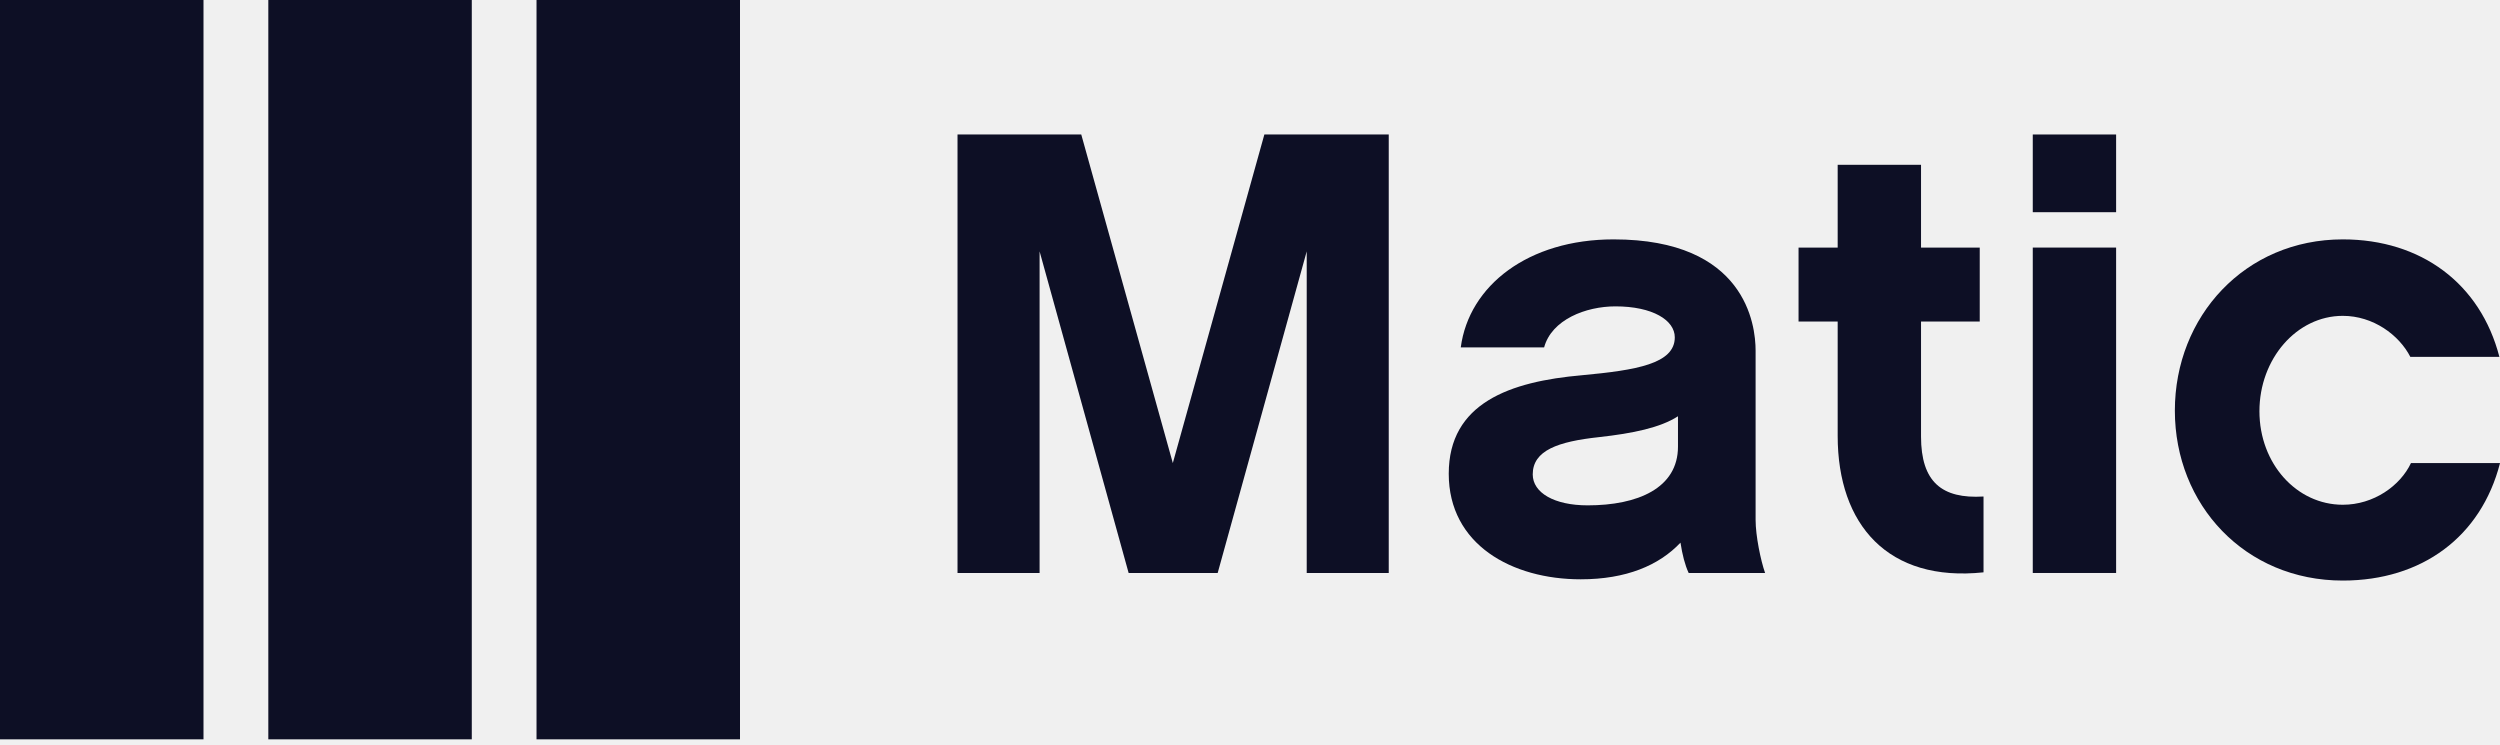
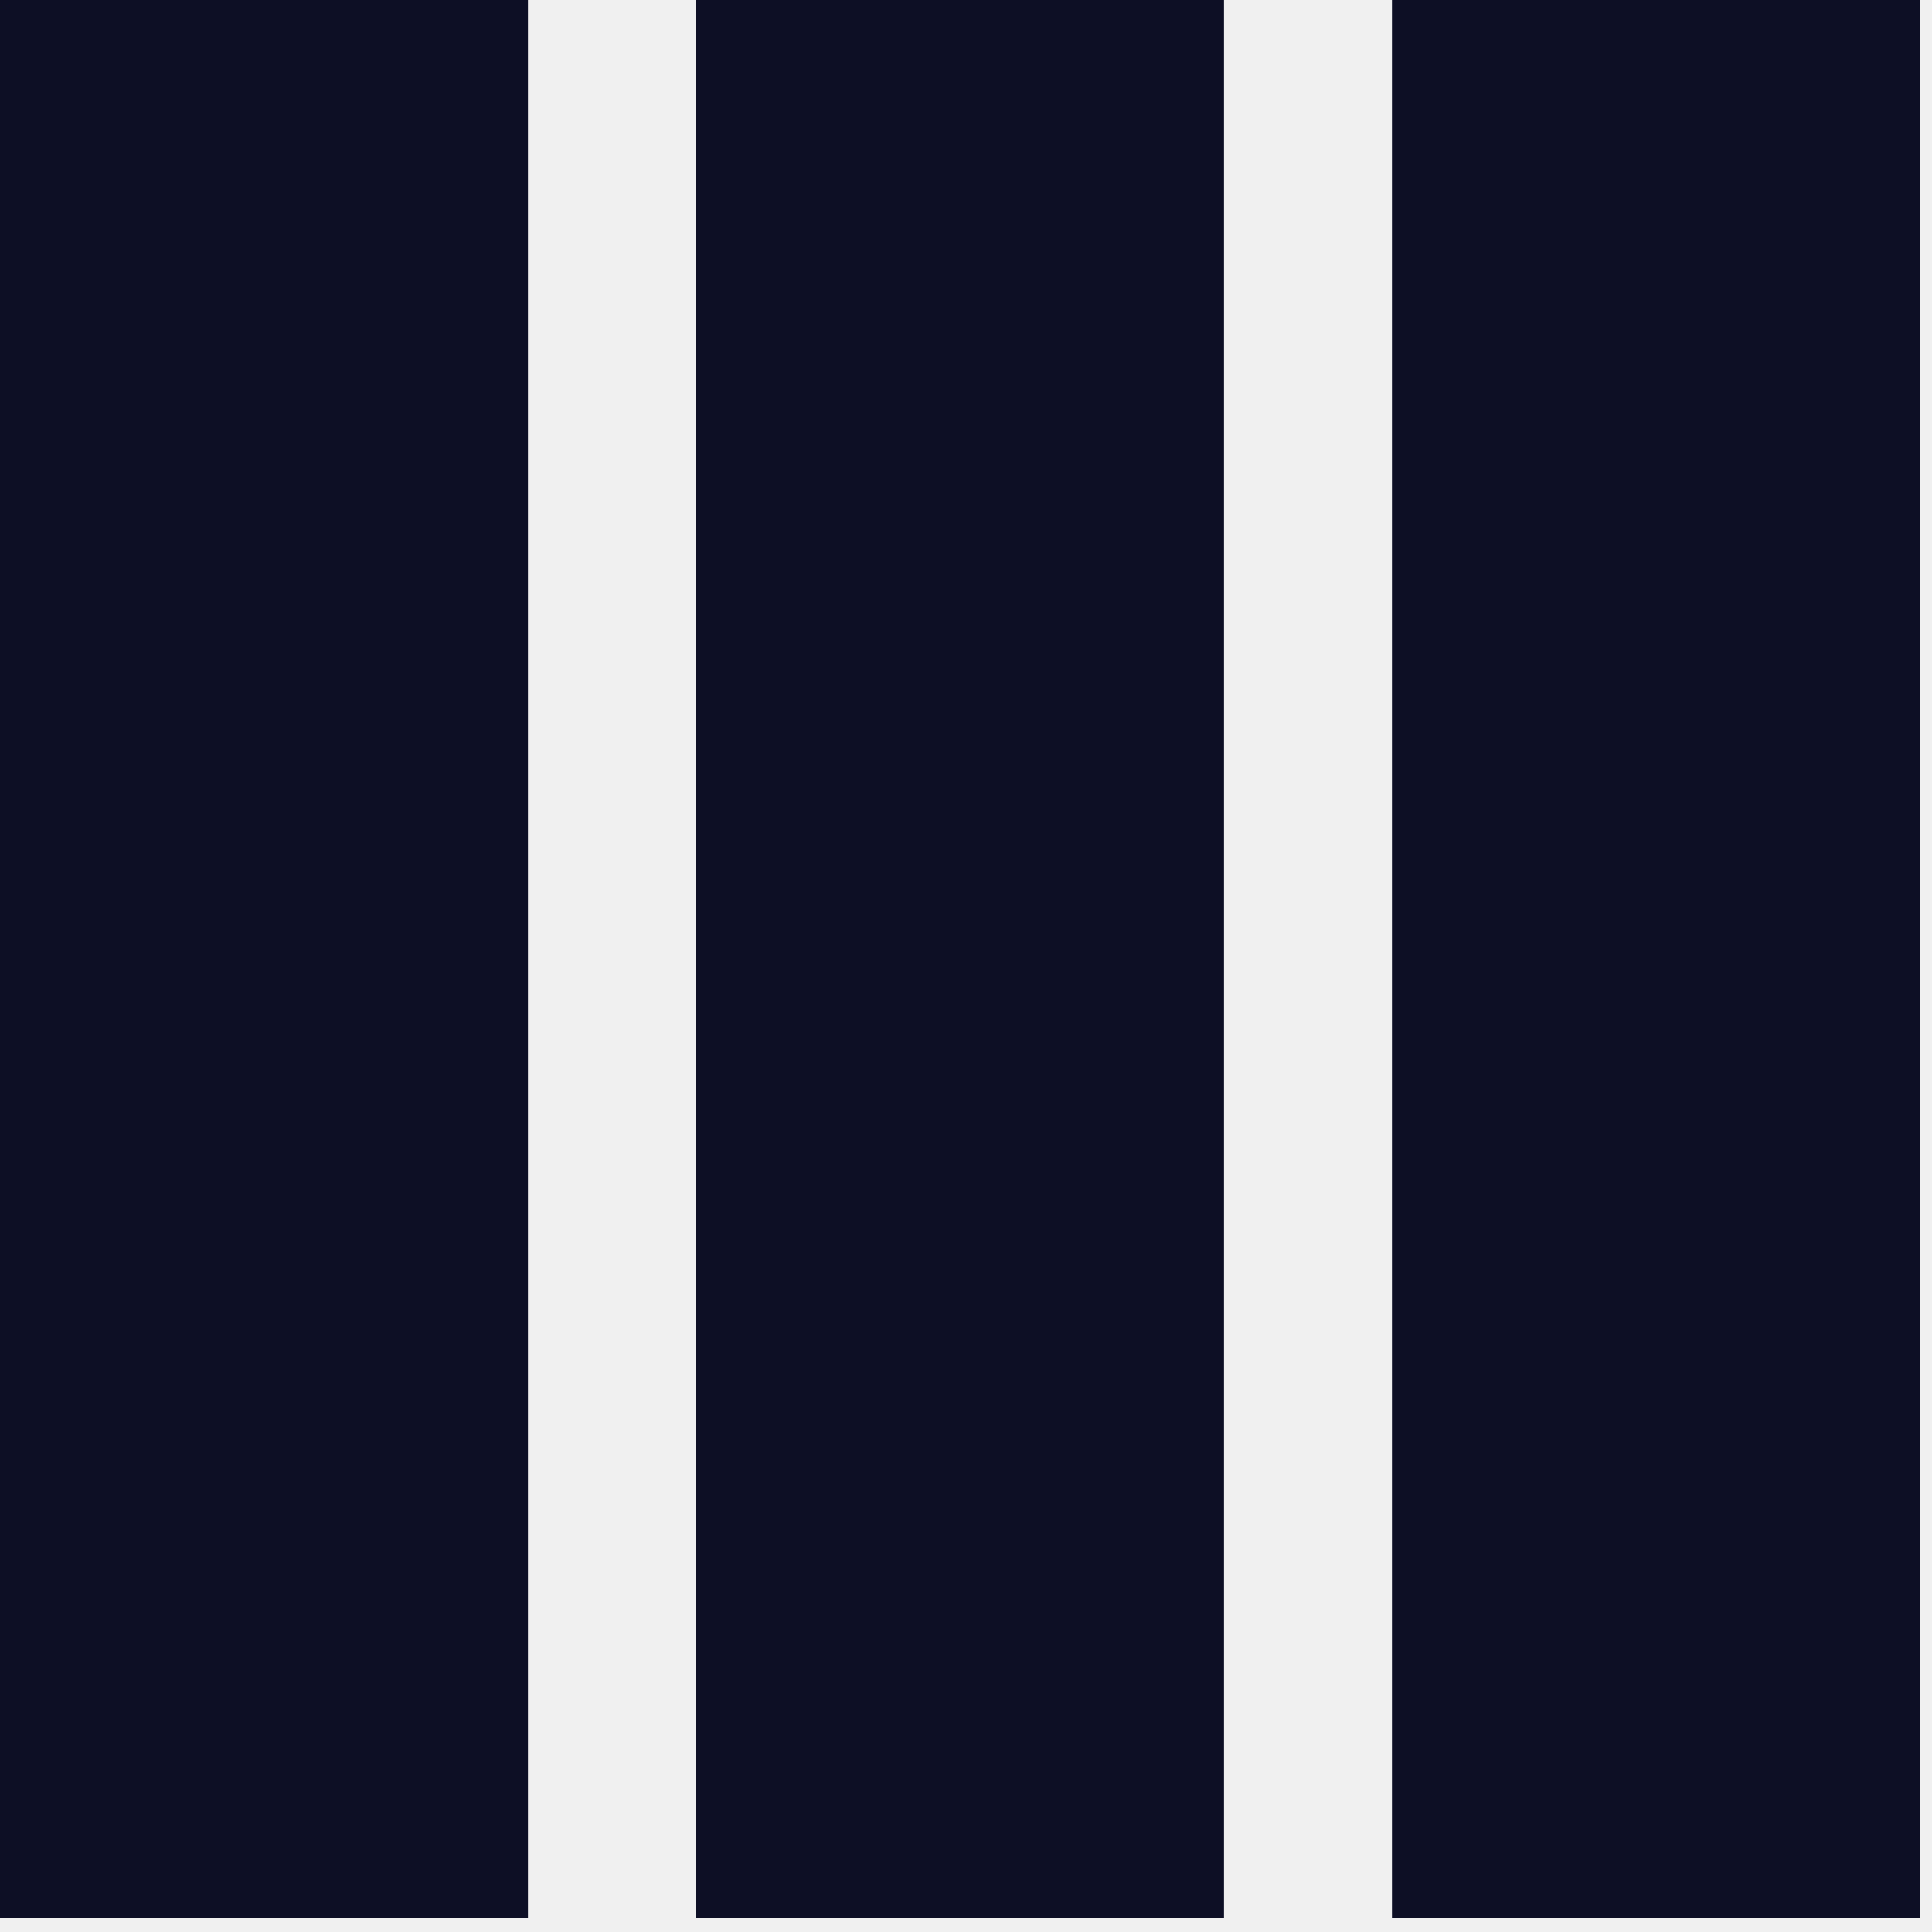
- <svg xmlns="http://www.w3.org/2000/svg" width="141" height="42" viewBox="0 0 141 42" fill="none">
+ <svg xmlns="http://www.w3.org/2000/svg" width="42" height="42" viewBox="0 0 42 42" fill="none">
  <g clip-path="url(#clip0_4890_869)">
    <path d="M41.736 0H30.26V41.698H41.736V0Z" fill="#0D0F25" />
    <path d="M26.609 0H15.133V41.698H26.609V0Z" fill="#0D0F25" />
    <path d="M11.477 0H0V41.698H11.477V0Z" fill="#0D0F25" />
-     <path d="M78.327 32.316H73.699V14.177L68.677 32.316H63.655L58.633 14.177V32.316H54.004V7.585H60.983L66.147 26.116L71.31 7.585H78.325V32.316H78.327Z" fill="#0D0F25" />
-     <path d="M94.779 30.606C93.569 31.888 91.716 32.673 89.152 32.673C85.27 32.673 81.709 30.713 81.709 26.721C81.709 22.73 85.163 21.518 89.222 21.163C92.285 20.878 94.458 20.521 94.458 19.025C94.458 18.062 93.212 17.279 91.111 17.279C89.438 17.279 87.513 18.027 87.088 19.594H82.387C82.849 16.101 86.198 13.501 91.004 13.501C98.447 13.501 99.016 18.312 99.016 19.772V29.322C99.016 30.212 99.301 31.603 99.551 32.316H95.241C95.027 31.854 94.884 31.282 94.779 30.606ZM94.636 23.479C93.639 24.121 92.108 24.44 90.185 24.654C87.871 24.904 86.446 25.403 86.446 26.756C86.446 27.789 87.657 28.502 89.545 28.502C92.358 28.502 94.638 27.539 94.638 25.189V23.479H94.636Z" fill="#0D0F25" />
-     <path d="M111.871 32.28C106.494 32.849 103.645 29.606 103.645 24.583V18.133H101.438V13.963H103.645V9.295H108.346V13.963H111.657V18.133H108.346V24.617C108.346 27.184 109.52 28.145 111.871 28.003V32.28Z" fill="#0D0F25" />
-     <path d="M119.349 11.968H114.648V7.585H119.349V11.968ZM119.349 32.316H114.648V13.963H119.349V32.316Z" fill="#0D0F25" />
-     <path d="M132.135 32.744C126.615 32.744 122.662 28.468 122.662 23.158C122.662 17.848 126.615 13.501 132.135 13.501C136.552 13.501 139.899 15.994 140.966 20.129H135.944C135.303 18.882 133.844 17.814 132.133 17.814C129.534 17.814 127.432 20.236 127.432 23.194C127.432 26.152 129.532 28.468 132.133 28.468C133.878 28.468 135.373 27.4 135.979 26.116H141.001C139.933 30.285 136.584 32.744 132.133 32.744H132.135Z" fill="#0D0F25" />
  </g>
  <defs>
    <clipPath id="clip0_4890_869">
-       <rect width="141" height="41.698" fill="white" />
+       <rect width="42" height="41.698" fill="white" />
    </clipPath>
  </defs>
</svg>
